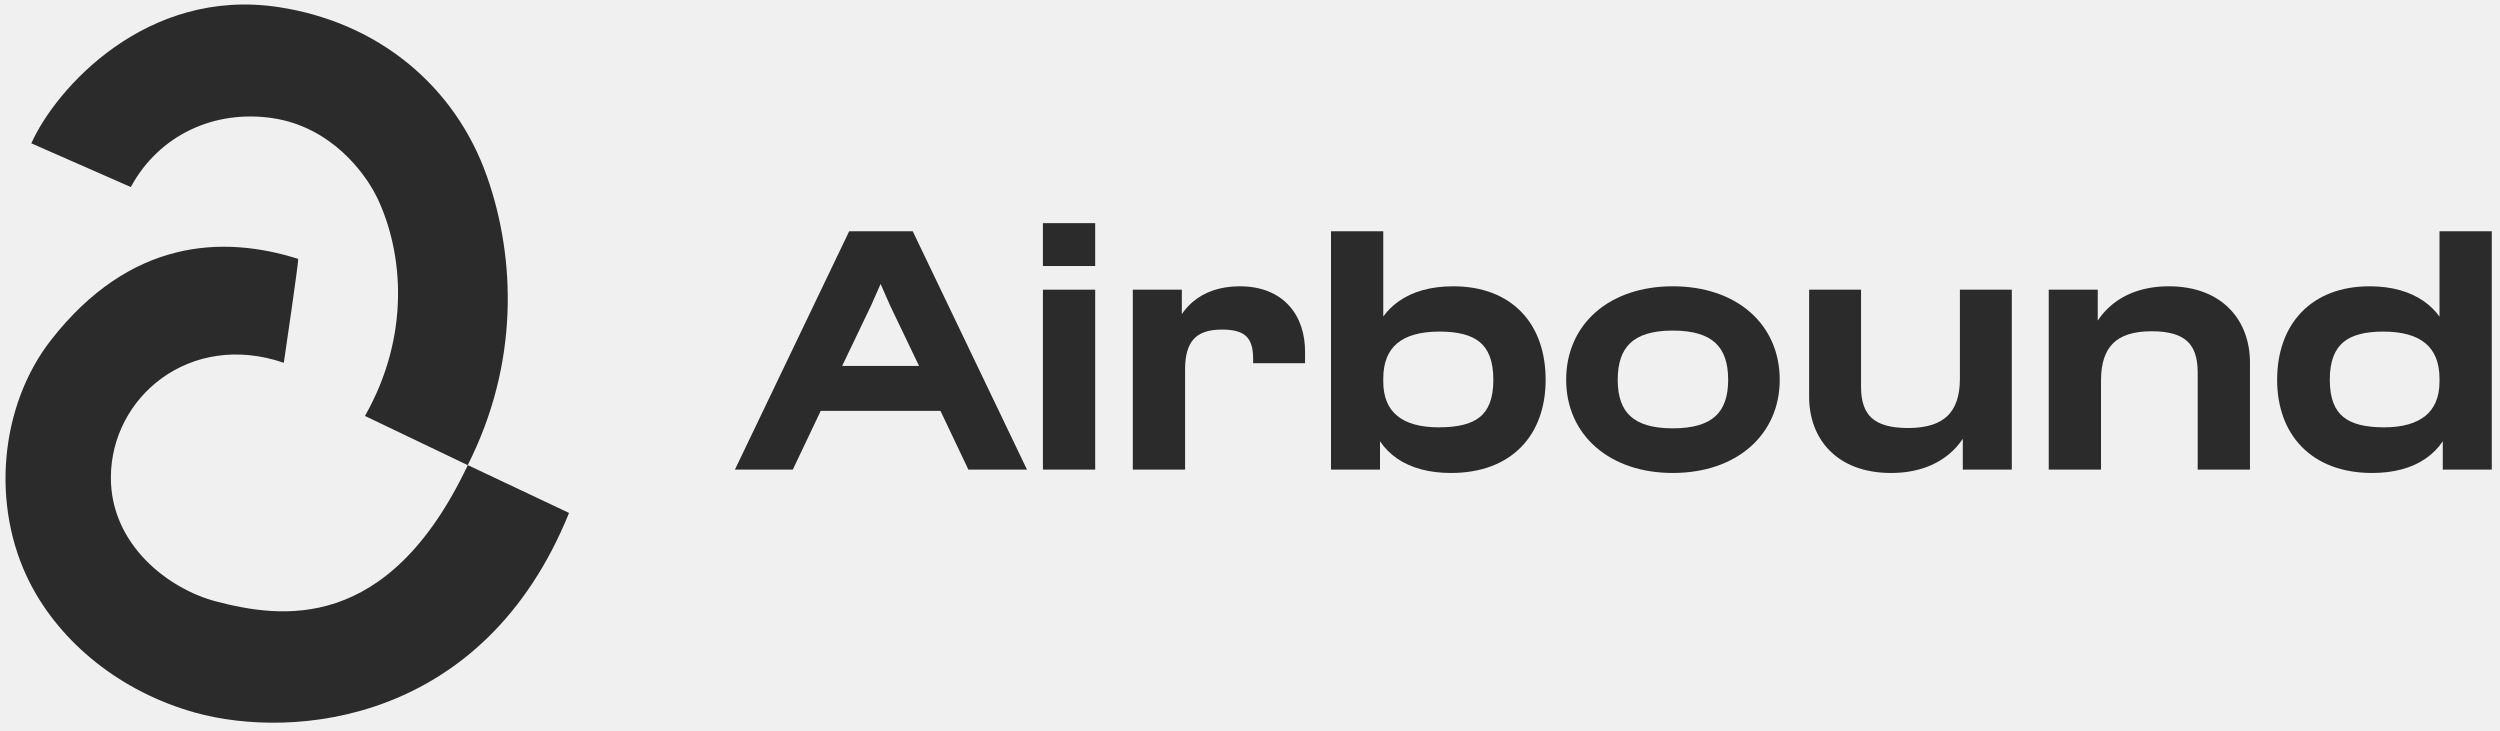
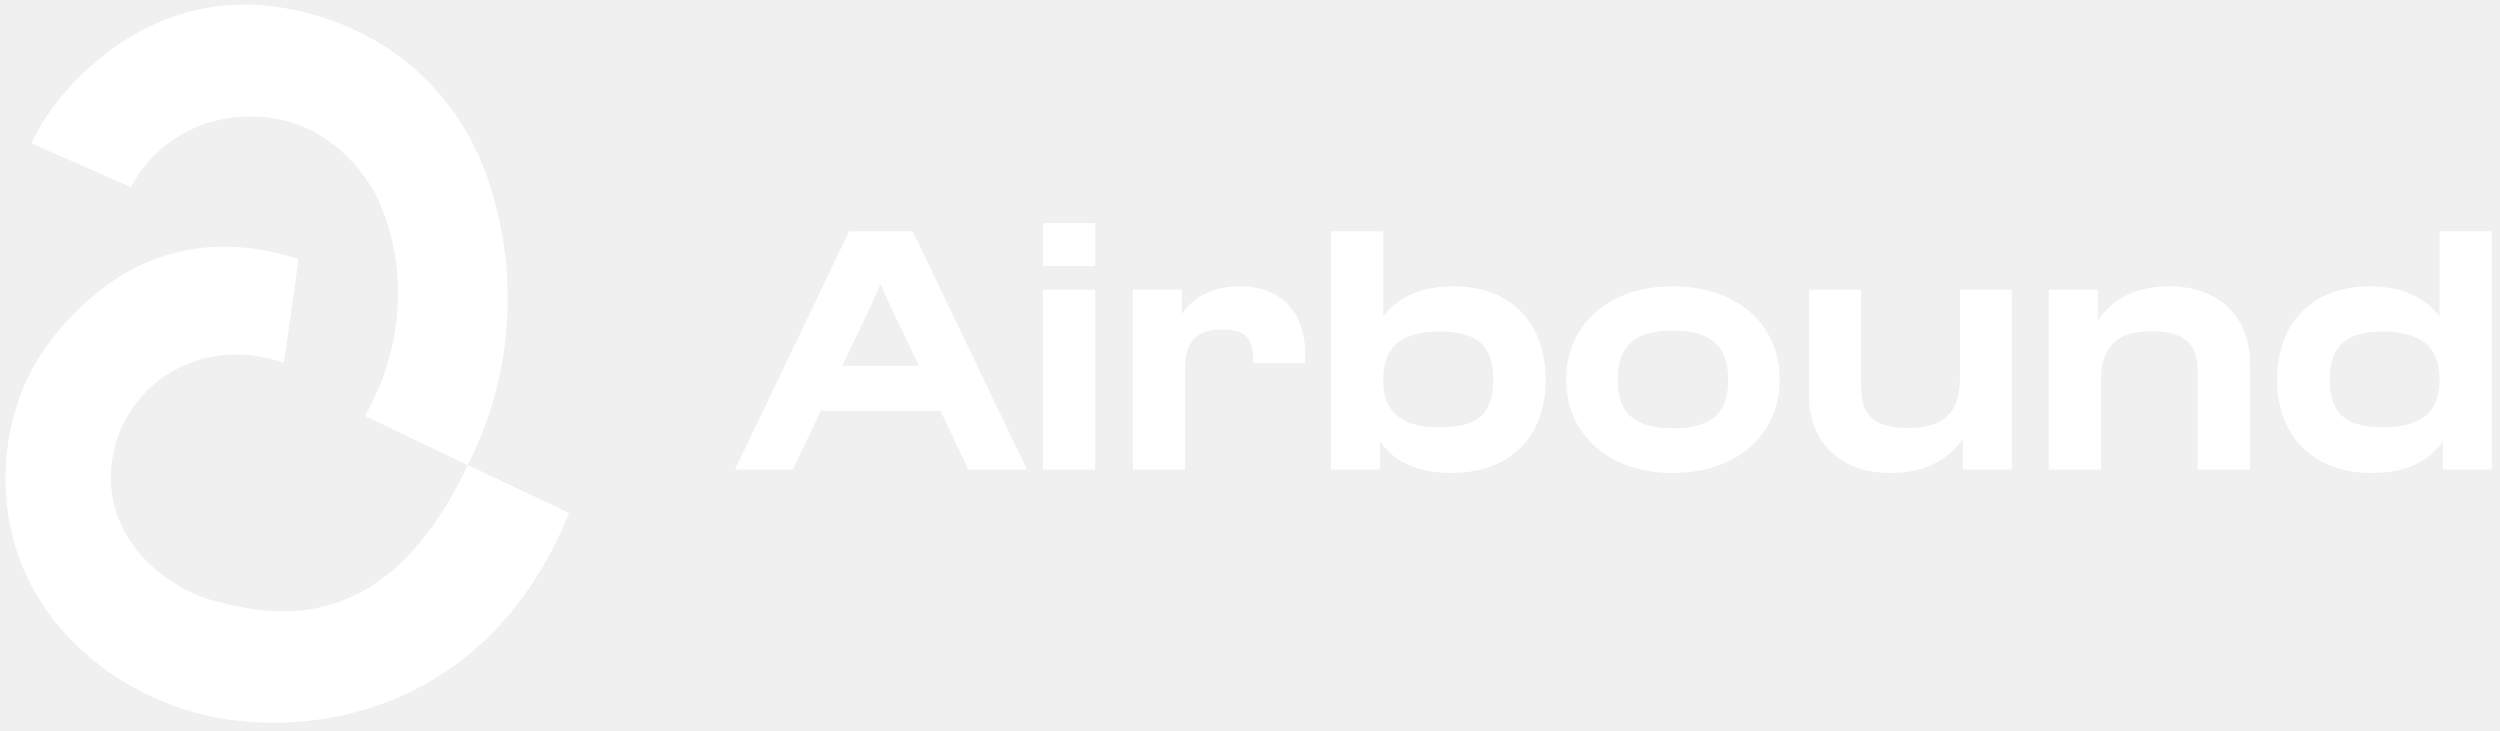
<svg xmlns="http://www.w3.org/2000/svg" viewBox="0 0 154 45" fill="none">
-   <path d="M1.93 8.829L8.057 11.522C9.807 8.29 13.241 6.741 16.809 7.28C20.378 7.818 22.509 10.636 23.273 12.263C24.821 15.563 25.309 20.64 22.481 25.623L28.81 28.653C31.98 22.4 31.778 15.928 29.999 10.874C28.021 5.254 23.264 1.362 17.149 0.436C9.012 -0.797 3.433 5.461 1.93 8.829Z" fill="#2b2b2b" />
-   <path d="M12.013 43.895C18.012 45.57 29.781 44.621 35.053 31.597L28.817 28.65C23.89 39.069 17.261 38.08 13.307 37.047C10.379 36.281 6.83 33.562 6.83 29.429C6.83 24.447 11.713 20.37 17.483 22.347C17.483 22.347 18.421 16.002 18.366 15.947C13.711 14.475 8.014 14.716 3.148 20.939C-0.008 24.976 -0.594 31.145 1.851 35.921C3.741 39.613 7.444 42.62 12.013 43.895Z" fill="#2b2b2b" />
-   <path fill-rule="evenodd" clip-rule="evenodd" d="M45.272 28.927H48.837L50.556 25.31H57.933L59.652 28.927H63.262L56.226 14.248H52.308L45.272 28.927ZM51.876 22.541L53.656 18.826L54.245 17.492L54.833 18.826L56.613 22.541H51.876Z" fill="#2b2b2b" />
-   <path d="M64.244 16.387H67.464V13.746H64.244V16.387Z" fill="#2b2b2b" />
-   <path d="M64.244 28.927H67.464V17.844H64.244V28.927Z" fill="#2b2b2b" />
-   <path d="M69.781 28.927H73.001V22.751C73.001 21.865 73.19 21.264 73.533 20.888C73.864 20.524 74.401 20.301 75.276 20.301C76.051 20.301 76.502 20.463 76.767 20.715C77.034 20.969 77.193 21.391 77.193 22.086V22.373H80.391V21.65C80.391 20.613 80.101 19.61 79.436 18.859C78.761 18.097 77.737 17.636 76.37 17.636C75.141 17.636 74.168 17.997 73.458 18.609C73.201 18.83 72.983 19.08 72.8 19.351V17.844H69.781V28.927Z" fill="#2b2b2b" />
-   <path fill-rule="evenodd" clip-rule="evenodd" d="M81.989 28.927H85.008V27.182C85.287 27.597 85.639 27.952 86.06 28.242C86.928 28.84 88.057 29.135 89.382 29.135C91.24 29.135 92.713 28.557 93.717 27.522C94.716 26.492 95.211 25.053 95.211 23.396C95.211 21.72 94.723 20.276 93.745 19.247C92.761 18.21 91.321 17.636 89.516 17.636C88.117 17.636 86.994 17.97 86.154 18.565C85.776 18.832 85.463 19.147 85.209 19.499V14.248H81.989V28.927ZM85.209 23.5V23.333C85.209 22.304 85.525 21.599 86.069 21.145C86.62 20.685 87.472 20.426 88.667 20.426C89.811 20.426 90.623 20.634 91.151 21.069C91.668 21.496 91.991 22.208 91.991 23.396C91.991 24.574 91.673 25.273 91.156 25.691C90.627 26.119 89.804 26.324 88.623 26.324C87.484 26.324 86.639 26.076 86.083 25.626C85.537 25.185 85.209 24.5 85.209 23.5Z" fill="#2b2b2b" />
-   <path fill-rule="evenodd" clip-rule="evenodd" d="M120.04 27.991C120.387 27.705 120.676 27.38 120.908 27.03V28.927H123.927V17.844H120.73V23.333C120.73 24.403 120.458 25.143 119.967 25.618C119.478 26.09 118.703 26.366 117.54 26.366C116.419 26.366 115.717 26.131 115.291 25.743C114.868 25.357 114.64 24.748 114.64 23.832V17.844H111.442V24.435C111.442 25.702 111.845 26.881 112.698 27.747C113.557 28.619 114.833 29.135 116.49 29.135C118.008 29.135 119.189 28.691 120.04 27.991Z" fill="#2b2b2b" />
-   <path d="M126.202 28.927H129.422V23.437C129.422 22.364 129.684 21.623 130.163 21.149C130.638 20.68 131.394 20.405 132.545 20.405C133.642 20.405 134.325 20.639 134.74 21.025C135.154 21.411 135.378 22.021 135.378 22.939V28.927H138.598V22.336C138.598 21.069 138.195 19.89 137.348 19.024C136.496 18.153 135.231 17.636 133.594 17.636C132.097 17.636 130.927 18.081 130.085 18.781C129.739 19.07 129.452 19.398 129.221 19.75V17.844H126.202V28.927Z" fill="#2b2b2b" />
-   <path fill-rule="evenodd" clip-rule="evenodd" d="M150.274 14.248V19.504C150.019 19.15 149.702 18.833 149.321 18.564C148.479 17.971 147.356 17.636 145.968 17.636C144.184 17.636 142.745 18.211 141.756 19.246C140.773 20.275 140.272 21.718 140.272 23.396C140.272 25.055 140.78 26.494 141.787 27.523C142.8 28.557 144.277 29.135 146.124 29.135C147.438 29.135 148.562 28.84 149.427 28.242C149.846 27.952 150.197 27.597 150.475 27.182V28.927H153.494V14.248H150.274ZM143.515 23.396C143.515 22.21 143.843 21.496 144.361 21.069C144.889 20.633 145.697 20.426 146.816 20.426C147.999 20.426 148.853 20.684 149.407 21.146C149.954 21.601 150.274 22.306 150.274 23.333V23.5C150.274 24.499 149.942 25.184 149.393 25.626C148.833 26.076 147.987 26.324 146.861 26.324C145.703 26.324 144.885 26.12 144.355 25.691C143.838 25.273 143.515 24.572 143.515 23.396Z" fill="#2b2b2b" />
-   <path fill-rule="evenodd" clip-rule="evenodd" d="M103.042 29.135C104.981 29.135 106.631 28.563 107.8 27.544C108.971 26.524 109.631 25.081 109.631 23.396C109.631 21.691 108.972 20.242 107.8 19.221C106.63 18.202 104.98 17.636 103.042 17.636C101.115 17.636 99.47 18.202 98.303 19.221C97.134 20.242 96.476 21.691 96.476 23.396C96.476 25.081 97.135 26.524 98.303 27.544C99.469 28.562 101.114 29.135 103.042 29.135ZM103.042 26.386C101.759 26.386 100.934 26.102 100.425 25.631C99.916 25.16 99.651 24.433 99.651 23.396C99.651 22.347 99.917 21.609 100.427 21.13C100.936 20.652 101.761 20.363 103.042 20.363C104.335 20.363 105.165 20.652 105.677 21.131C106.189 21.61 106.455 22.347 106.455 23.396C106.455 24.433 106.19 25.159 105.679 25.63C105.168 26.102 104.336 26.386 103.042 26.386Z" fill="#2b2b2b" />
+   <path d="M1.93 8.829L8.057 11.522C9.807 8.29 13.241 6.741 16.809 7.28C20.378 7.818 22.509 10.636 23.273 12.263C24.821 15.563 25.309 20.64 22.481 25.623L28.81 28.653C31.98 22.4 31.778 15.928 29.999 10.874C28.021 5.254 23.264 1.362 17.149 0.436C9.012 -0.797 3.433 5.461 1.93 8.829Z" fill="#ffffff" />
+   <path d="M12.013 43.895C18.012 45.57 29.781 44.621 35.053 31.597L28.817 28.65C23.89 39.069 17.261 38.08 13.307 37.047C10.379 36.281 6.83 33.562 6.83 29.429C6.83 24.447 11.713 20.37 17.483 22.347C17.483 22.347 18.421 16.002 18.366 15.947C13.711 14.475 8.014 14.716 3.148 20.939C-0.008 24.976 -0.594 31.145 1.851 35.921C3.741 39.613 7.444 42.62 12.013 43.895Z" fill="#ffffff" />
+   <path fill-rule="evenodd" clip-rule="evenodd" d="M45.272 28.927H48.837L50.556 25.31H57.933L59.652 28.927H63.262L56.226 14.248H52.308L45.272 28.927ZM51.876 22.541L53.656 18.826L54.245 17.492L54.833 18.826L56.613 22.541H51.876Z" fill="#ffffff" />
+   <path d="M64.244 16.387H67.464V13.746H64.244V16.387Z" fill="#ffffff" />
+   <path d="M64.244 28.927H67.464V17.844H64.244V28.927Z" fill="#ffffff" />
+   <path d="M69.781 28.927H73.001V22.751C73.001 21.865 73.19 21.264 73.533 20.888C73.864 20.524 74.401 20.301 75.276 20.301C76.051 20.301 76.502 20.463 76.767 20.715C77.034 20.969 77.193 21.391 77.193 22.086V22.373H80.391V21.65C80.391 20.613 80.101 19.61 79.436 18.859C78.761 18.097 77.737 17.636 76.37 17.636C75.141 17.636 74.168 17.997 73.458 18.609C73.201 18.83 72.983 19.08 72.8 19.351V17.844H69.781V28.927Z" fill="#ffffff" />
+   <path fill-rule="evenodd" clip-rule="evenodd" d="M81.989 28.927H85.008V27.182C85.287 27.597 85.639 27.952 86.06 28.242C86.928 28.84 88.057 29.135 89.382 29.135C91.24 29.135 92.713 28.557 93.717 27.522C94.716 26.492 95.211 25.053 95.211 23.396C95.211 21.72 94.723 20.276 93.745 19.247C92.761 18.21 91.321 17.636 89.516 17.636C88.117 17.636 86.994 17.97 86.154 18.565C85.776 18.832 85.463 19.147 85.209 19.499V14.248H81.989V28.927ZM85.209 23.5V23.333C85.209 22.304 85.525 21.599 86.069 21.145C86.62 20.685 87.472 20.426 88.667 20.426C89.811 20.426 90.623 20.634 91.151 21.069C91.668 21.496 91.991 22.208 91.991 23.396C91.991 24.574 91.673 25.273 91.156 25.691C90.627 26.119 89.804 26.324 88.623 26.324C87.484 26.324 86.639 26.076 86.083 25.626C85.537 25.185 85.209 24.5 85.209 23.5Z" fill="#ffffff" />
+   <path fill-rule="evenodd" clip-rule="evenodd" d="M120.04 27.991C120.387 27.705 120.676 27.38 120.908 27.03V28.927H123.927V17.844H120.73V23.333C120.73 24.403 120.458 25.143 119.967 25.618C119.478 26.09 118.703 26.366 117.54 26.366C116.419 26.366 115.717 26.131 115.291 25.743C114.868 25.357 114.64 24.748 114.64 23.832V17.844H111.442V24.435C111.442 25.702 111.845 26.881 112.698 27.747C113.557 28.619 114.833 29.135 116.49 29.135C118.008 29.135 119.189 28.691 120.04 27.991Z" fill="#ffffff" />
+   <path d="M126.202 28.927H129.422V23.437C129.422 22.364 129.684 21.623 130.163 21.149C130.638 20.68 131.394 20.405 132.545 20.405C133.642 20.405 134.325 20.639 134.74 21.025C135.154 21.411 135.378 22.021 135.378 22.939V28.927H138.598V22.336C138.598 21.069 138.195 19.89 137.348 19.024C136.496 18.153 135.231 17.636 133.594 17.636C132.097 17.636 130.927 18.081 130.085 18.781C129.739 19.07 129.452 19.398 129.221 19.75V17.844H126.202V28.927Z" fill="#ffffff" />
+   <path fill-rule="evenodd" clip-rule="evenodd" d="M150.274 14.248V19.504C150.019 19.15 149.702 18.833 149.321 18.564C148.479 17.971 147.356 17.636 145.968 17.636C144.184 17.636 142.745 18.211 141.756 19.246C140.773 20.275 140.272 21.718 140.272 23.396C140.272 25.055 140.78 26.494 141.787 27.523C142.8 28.557 144.277 29.135 146.124 29.135C147.438 29.135 148.562 28.84 149.427 28.242C149.846 27.952 150.197 27.597 150.475 27.182V28.927H153.494V14.248H150.274ZM143.515 23.396C143.515 22.21 143.843 21.496 144.361 21.069C144.889 20.633 145.697 20.426 146.816 20.426C147.999 20.426 148.853 20.684 149.407 21.146C149.954 21.601 150.274 22.306 150.274 23.333V23.5C150.274 24.499 149.942 25.184 149.393 25.626C148.833 26.076 147.987 26.324 146.861 26.324C145.703 26.324 144.885 26.12 144.355 25.691C143.838 25.273 143.515 24.572 143.515 23.396Z" fill="#ffffff" />
+   <path fill-rule="evenodd" clip-rule="evenodd" d="M103.042 29.135C104.981 29.135 106.631 28.563 107.8 27.544C108.971 26.524 109.631 25.081 109.631 23.396C109.631 21.691 108.972 20.242 107.8 19.221C106.63 18.202 104.98 17.636 103.042 17.636C101.115 17.636 99.47 18.202 98.303 19.221C97.134 20.242 96.476 21.691 96.476 23.396C96.476 25.081 97.135 26.524 98.303 27.544C99.469 28.562 101.114 29.135 103.042 29.135ZM103.042 26.386C101.759 26.386 100.934 26.102 100.425 25.631C99.916 25.16 99.651 24.433 99.651 23.396C99.651 22.347 99.917 21.609 100.427 21.13C100.936 20.652 101.761 20.363 103.042 20.363C104.335 20.363 105.165 20.652 105.677 21.131C106.189 21.61 106.455 22.347 106.455 23.396C106.455 24.433 106.19 25.159 105.679 25.63C105.168 26.102 104.336 26.386 103.042 26.386Z" fill="#ffffff" />
</svg>
